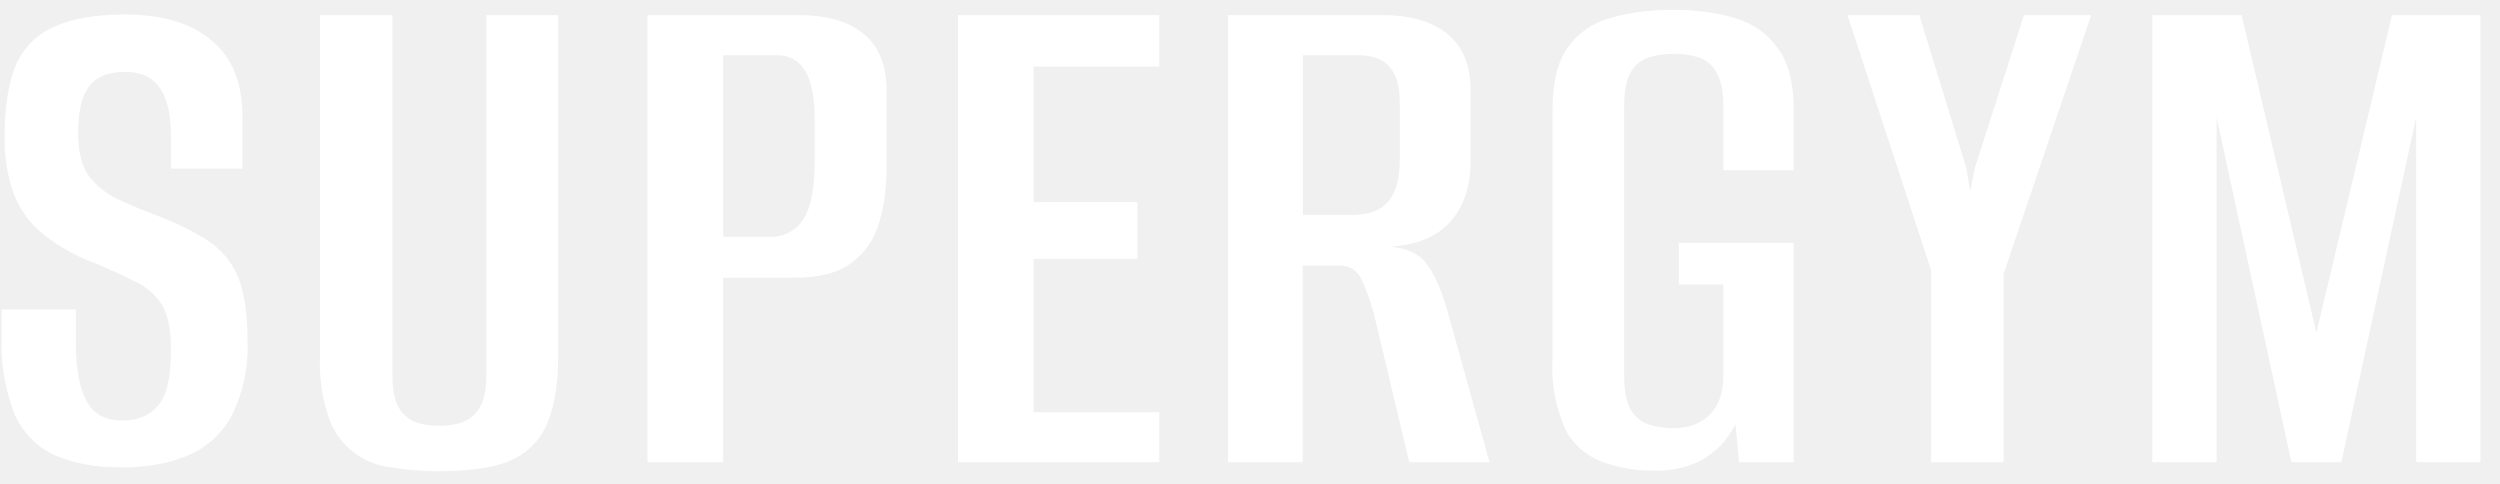
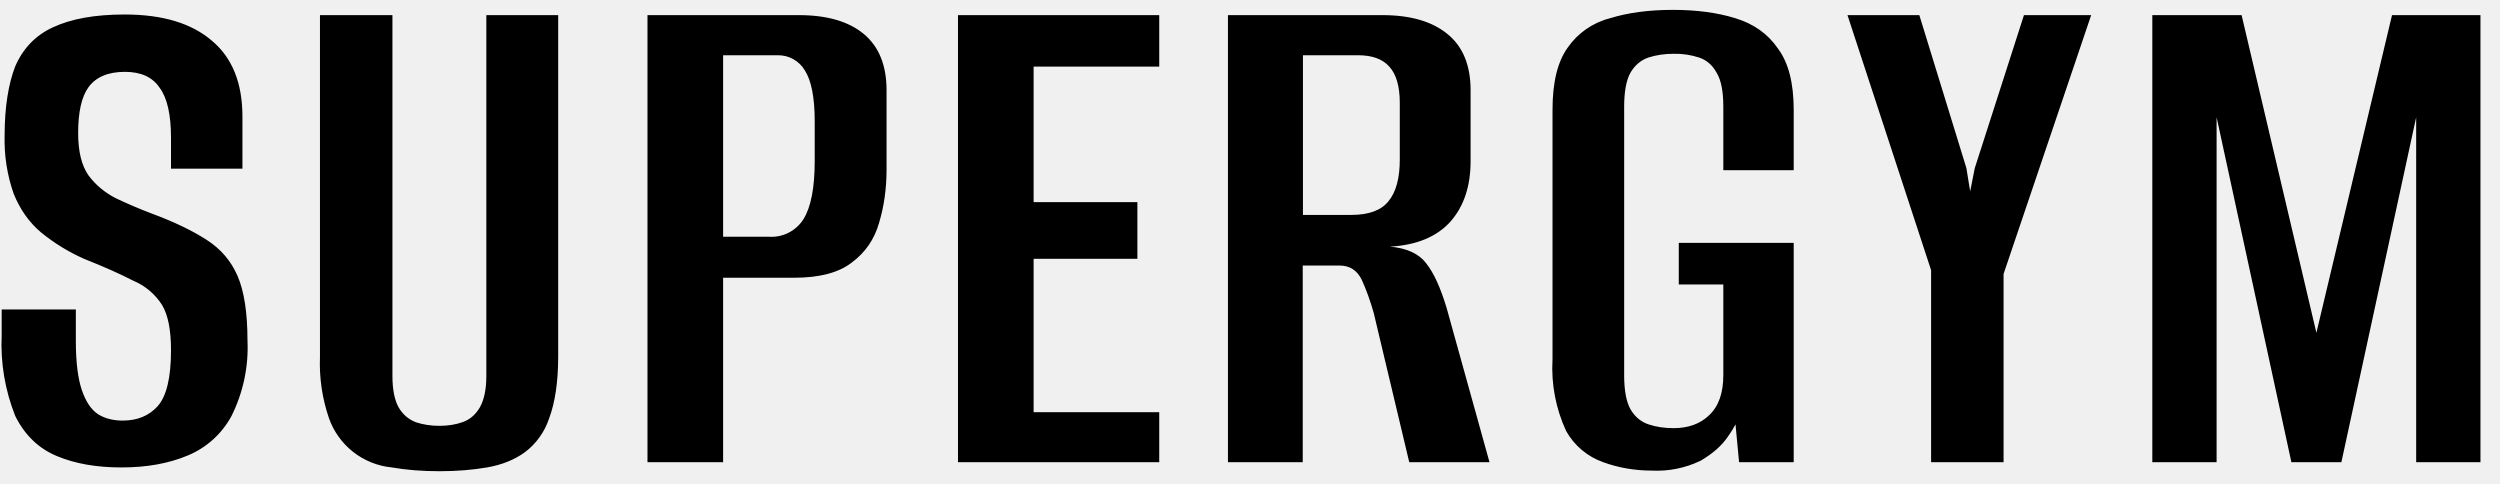
- <svg xmlns="http://www.w3.org/2000/svg" width="119" height="23" viewBox="0 0 119 23" fill="none">
-   <path d="M5.77 22.25c-1.18 0-2.2-.18-3.06-.54-.87-.36-1.53-1-1.98-1.9a9.21 9.21 0 0 1-.65-3.86v-1.22H3.61v1.51c0 1 .1 1.79.29 2.34.19.55.45.94.79 1.15.33.2.72.29 1.15.29.7 0 1.25-.23 1.66-.68.43-.48.64-1.37.64-2.67 0-.96-.14-1.68-.43-2.16a3 3 0 0 0-1.37-1.15c-.6-.31-1.38-.66-2.34-1.04a9 9 0 0 1-2.05-1.26c-.57-.48-1-1.1-1.3-1.84a7.73 7.73 0 0 1-.43-2.77C.22 5.1.4 4 .72 3.17c.37-.86.97-1.49 1.8-1.87C3.38.9 4.5.69 5.93.69c1.82 0 3.2.42 4.17 1.26.96.81 1.44 2.01 1.44 3.6v2.48H8.14V6.56c0-1.1-.18-1.9-.54-2.38-.33-.5-.88-.76-1.65-.76-.8 0-1.37.24-1.73.72-.34.46-.5 1.2-.5 2.2 0 .86.16 1.54.5 2.02.34.45.77.81 1.3 1.08.55.26 1.11.5 1.69.72 1.08.4 1.95.82 2.63 1.26.67.43 1.16 1 1.47 1.72.31.72.47 1.74.47 3.06a7.3 7.3 0 0 1-.76 3.6 4.18 4.18 0 0 1-2.08 1.88c-.9.38-1.95.57-3.17.57Zm15.15.18c-.82 0-1.58-.06-2.27-.18a3.54 3.54 0 0 1-2.99-2.34 8.03 8.03 0 0 1-.43-2.91V.72h3.45V17.9c0 .64.1 1.15.3 1.5.2.34.48.57.82.7.34.11.7.17 1.12.17.4 0 .78-.06 1.11-.18.34-.12.6-.35.8-.68.21-.36.32-.87.32-1.51V.72h3.42v16.24c0 1.22-.15 2.2-.43 2.95a3.32 3.32 0 0 1-1.16 1.62c-.5.36-1.1.6-1.8.72s-1.45.18-2.26.18Zm9.9-.43V.72h7.2c1.35 0 2.38.3 3.1.9.72.6 1.08 1.5 1.08 2.67v3.78c0 .91-.12 1.76-.36 2.55-.22.77-.65 1.4-1.3 1.88-.62.48-1.53.72-2.73.72h-3.39V22h-3.6Zm3.6-10.73h2.2a1.8 1.8 0 0 0 1.62-.83c.36-.57.54-1.5.54-2.77v-1.9c0-1.13-.16-1.94-.47-2.42a1.47 1.47 0 0 0-1.3-.72h-2.59v8.64ZM45.6 22V.72h9.58v2.45H49.2v6.45h4.94v2.7H49.2v7.3h5.98V22H45.6Zm12.85 0V.72h7.35c1.34 0 2.37.3 3.1.9.74.6 1.1 1.5 1.1 2.67v3.38c0 1.18-.31 2.14-.96 2.88-.65.72-1.61 1.12-2.88 1.19.81.07 1.39.34 1.73.8.36.45.68 1.16.97 2.12L70.9 22h-3.82l-1.69-7.1c-.17-.6-.36-1.12-.57-1.58-.22-.45-.57-.68-1.05-.68h-1.76V22h-3.57Zm3.57-11.77h2.3c.84 0 1.43-.22 1.77-.65.36-.43.54-1.1.54-1.98V4.9c0-.8-.17-1.37-.5-1.73-.32-.36-.81-.54-1.48-.54h-2.63v7.6Zm16.6 12.17c-.82 0-1.6-.14-2.31-.4a3.27 3.27 0 0 1-1.76-1.48 7.14 7.14 0 0 1-.65-3.42V5.22c0-1.3.24-2.28.72-2.95a3.5 3.5 0 0 1 2.01-1.4c.87-.27 1.86-.4 3-.4 1.12 0 2.12.13 2.98.4.86.26 1.54.74 2.02 1.44.5.67.75 1.64.75 2.91V8.1h-3.35V5.08c0-.72-.1-1.26-.32-1.62-.2-.36-.47-.6-.83-.72a3.66 3.66 0 0 0-1.22-.18c-.43 0-.83.06-1.2.18-.35.12-.64.36-.85.72-.2.36-.3.9-.3 1.62v12.78c0 .72.1 1.26.3 1.62.21.36.5.6.86.72s.76.18 1.19.18c.7 0 1.26-.2 1.69-.61.46-.43.68-1.07.68-1.91v-4.32h-2.12v-1.98h5.47V22h-2.6l-.17-1.8a4.9 4.9 0 0 1-.36.58c-.29.43-.72.81-1.3 1.15a4.8 4.8 0 0 1-2.34.47Zm13.3-.4v-9.14L87.94.72h3.42L93.6 8l.18 1.11L94 8 96.34.72h3.2l-4.17 12.32V22H91.9Zm10.53 0V.72h4.25l3.56 15.12 3.6-15.12h4.21V22h-3.06V5.58L111.45 22h-2.38l-3.56-16.42V22h-3.06Z" fill="#fff" />
+ <svg xmlns="http://www.w3.org/2000/svg" width="119" height="23" viewBox="0 0 119 23">
+   <path d="M5.77 22.25c-1.18 0-2.2-.18-3.06-.54-.87-.36-1.53-1-1.98-1.9a9.21 9.21 0 0 1-.65-3.86v-1.22H3.61v1.51c0 1 .1 1.79.29 2.34.19.55.45.94.79 1.15.33.2.72.29 1.15.29.7 0 1.25-.23 1.66-.68.43-.48.64-1.37.64-2.67 0-.96-.14-1.68-.43-2.16a3 3 0 0 0-1.37-1.15c-.6-.31-1.38-.66-2.34-1.04a9 9 0 0 1-2.05-1.26c-.57-.48-1-1.1-1.3-1.84a7.73 7.73 0 0 1-.43-2.77C.22 5.1.4 4 .72 3.17c.37-.86.97-1.49 1.8-1.87C3.38.9 4.5.69 5.93.69c1.82 0 3.2.42 4.17 1.26.96.81 1.44 2.01 1.44 3.6v2.48H8.14V6.56c0-1.1-.18-1.9-.54-2.38-.33-.5-.88-.76-1.65-.76-.8 0-1.37.24-1.73.72-.34.46-.5 1.2-.5 2.2 0 .86.16 1.54.5 2.02.34.45.77.81 1.3 1.08.55.26 1.11.5 1.69.72 1.08.4 1.95.82 2.63 1.26.67.43 1.16 1 1.47 1.72.31.72.47 1.74.47 3.06a7.3 7.3 0 0 1-.76 3.6 4.18 4.18 0 0 1-2.08 1.88c-.9.38-1.95.57-3.17.57Zm15.15.18c-.82 0-1.58-.06-2.27-.18a3.54 3.54 0 0 1-2.99-2.34 8.03 8.03 0 0 1-.43-2.91V.72h3.45V17.9c0 .64.1 1.15.3 1.5.2.34.48.57.82.7.34.11.7.17 1.12.17.4 0 .78-.06 1.11-.18.34-.12.6-.35.8-.68.21-.36.32-.87.32-1.51V.72h3.42v16.24c0 1.22-.15 2.2-.43 2.95a3.32 3.32 0 0 1-1.16 1.62c-.5.36-1.1.6-1.8.72s-1.45.18-2.26.18Zm9.9-.43V.72h7.2c1.35 0 2.38.3 3.1.9.72.6 1.08 1.5 1.08 2.67v3.78c0 .91-.12 1.76-.36 2.55-.22.77-.65 1.4-1.3 1.88-.62.48-1.53.72-2.73.72h-3.39V22h-3.6Zm3.6-10.73h2.2a1.8 1.8 0 0 0 1.62-.83c.36-.57.54-1.5.54-2.77v-1.9c0-1.13-.16-1.94-.47-2.42a1.47 1.47 0 0 0-1.3-.72h-2.59v8.64ZM45.6 22V.72h9.58v2.45H49.2v6.45h4.94v2.7H49.2v7.3h5.98V22H45.6Zm12.85 0V.72h7.35c1.34 0 2.37.3 3.1.9.74.6 1.1 1.5 1.1 2.67v3.38c0 1.18-.31 2.14-.96 2.88-.65.72-1.61 1.12-2.88 1.19.81.07 1.39.34 1.73.8.36.45.68 1.16.97 2.12L70.9 22h-3.82l-1.69-7.1c-.17-.6-.36-1.12-.57-1.58-.22-.45-.57-.68-1.05-.68h-1.76V22h-3.57Zm3.57-11.77h2.3c.84 0 1.43-.22 1.77-.65.36-.43.54-1.1.54-1.98V4.9c0-.8-.17-1.37-.5-1.73-.32-.36-.81-.54-1.48-.54h-2.63v7.6Zm16.6 12.17c-.82 0-1.6-.14-2.31-.4a3.27 3.27 0 0 1-1.76-1.48 7.14 7.14 0 0 1-.65-3.42V5.22c0-1.3.24-2.28.72-2.95a3.5 3.5 0 0 1 2.01-1.4c.87-.27 1.86-.4 3-.4 1.12 0 2.12.13 2.98.4.86.26 1.54.74 2.02 1.44.5.67.75 1.64.75 2.91V8.1h-3.35V5.08c0-.72-.1-1.26-.32-1.62-.2-.36-.47-.6-.83-.72a3.66 3.66 0 0 0-1.22-.18c-.43 0-.83.06-1.2.18-.35.12-.64.36-.85.72-.2.36-.3.9-.3 1.62v12.78c0 .72.1 1.26.3 1.62.21.36.5.6.86.72s.76.18 1.19.18c.7 0 1.26-.2 1.69-.61.46-.43.68-1.07.68-1.91v-4.32h-2.12v-1.98h5.47V22h-2.6l-.17-1.8a4.9 4.9 0 0 1-.36.58c-.29.43-.72.81-1.3 1.15a4.8 4.8 0 0 1-2.34.47Zm13.3-.4v-9.14L87.94.72h3.42L93.6 8l.18 1.11L94 8 96.34.72h3.2l-4.17 12.32V22H91.9Zm10.53 0V.72h4.25l3.56 15.12 3.6-15.12h4.21V22h-3.06V5.58L111.45 22h-2.38l-3.56-16.42V22h-3.06Z" />
</svg>
